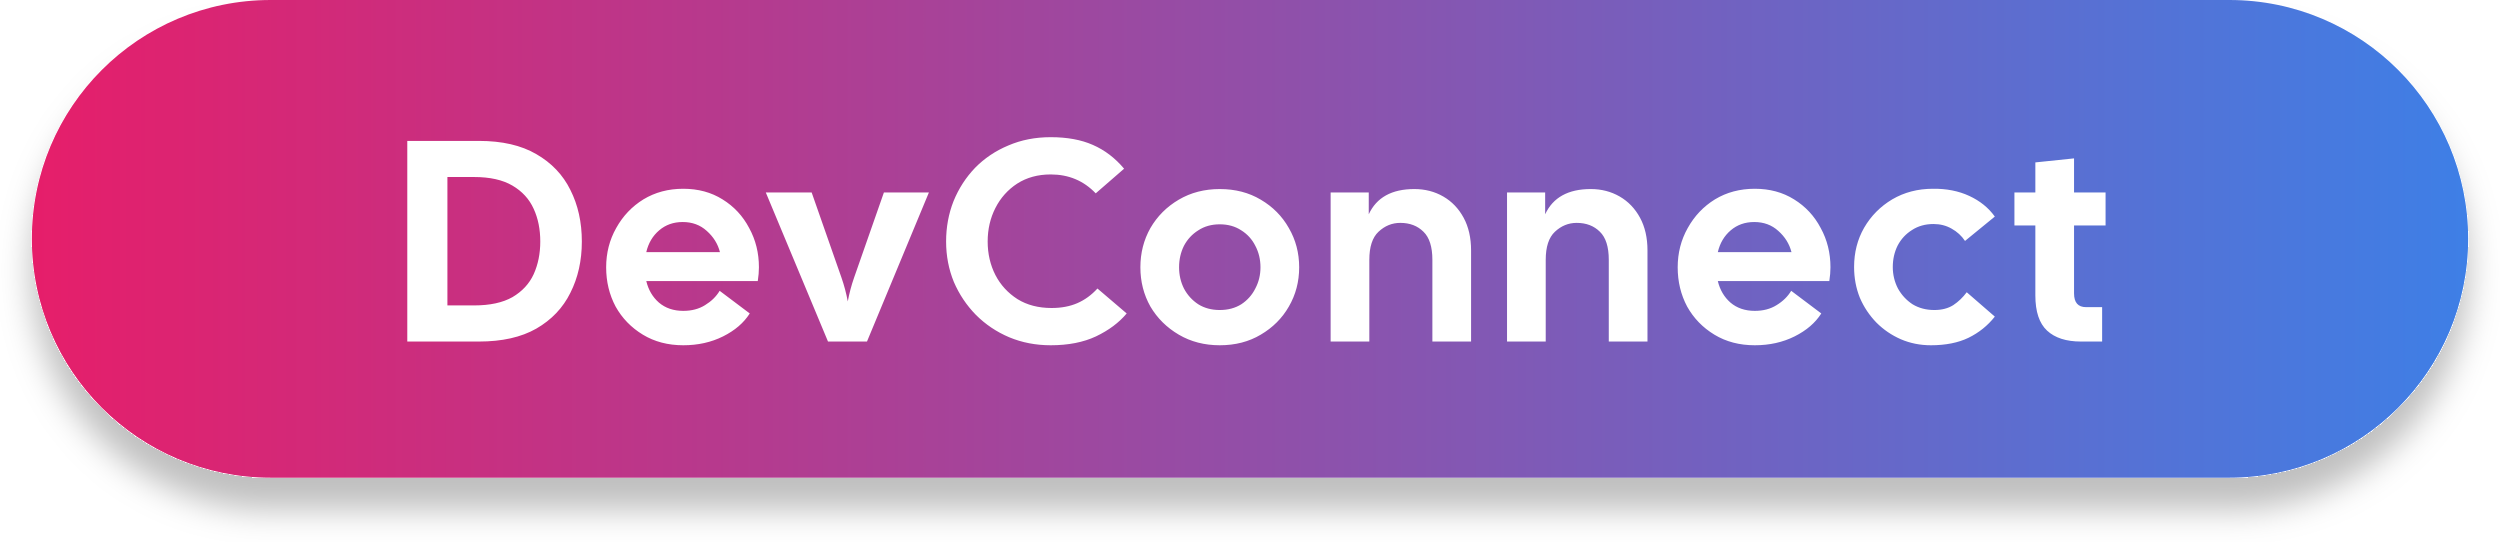
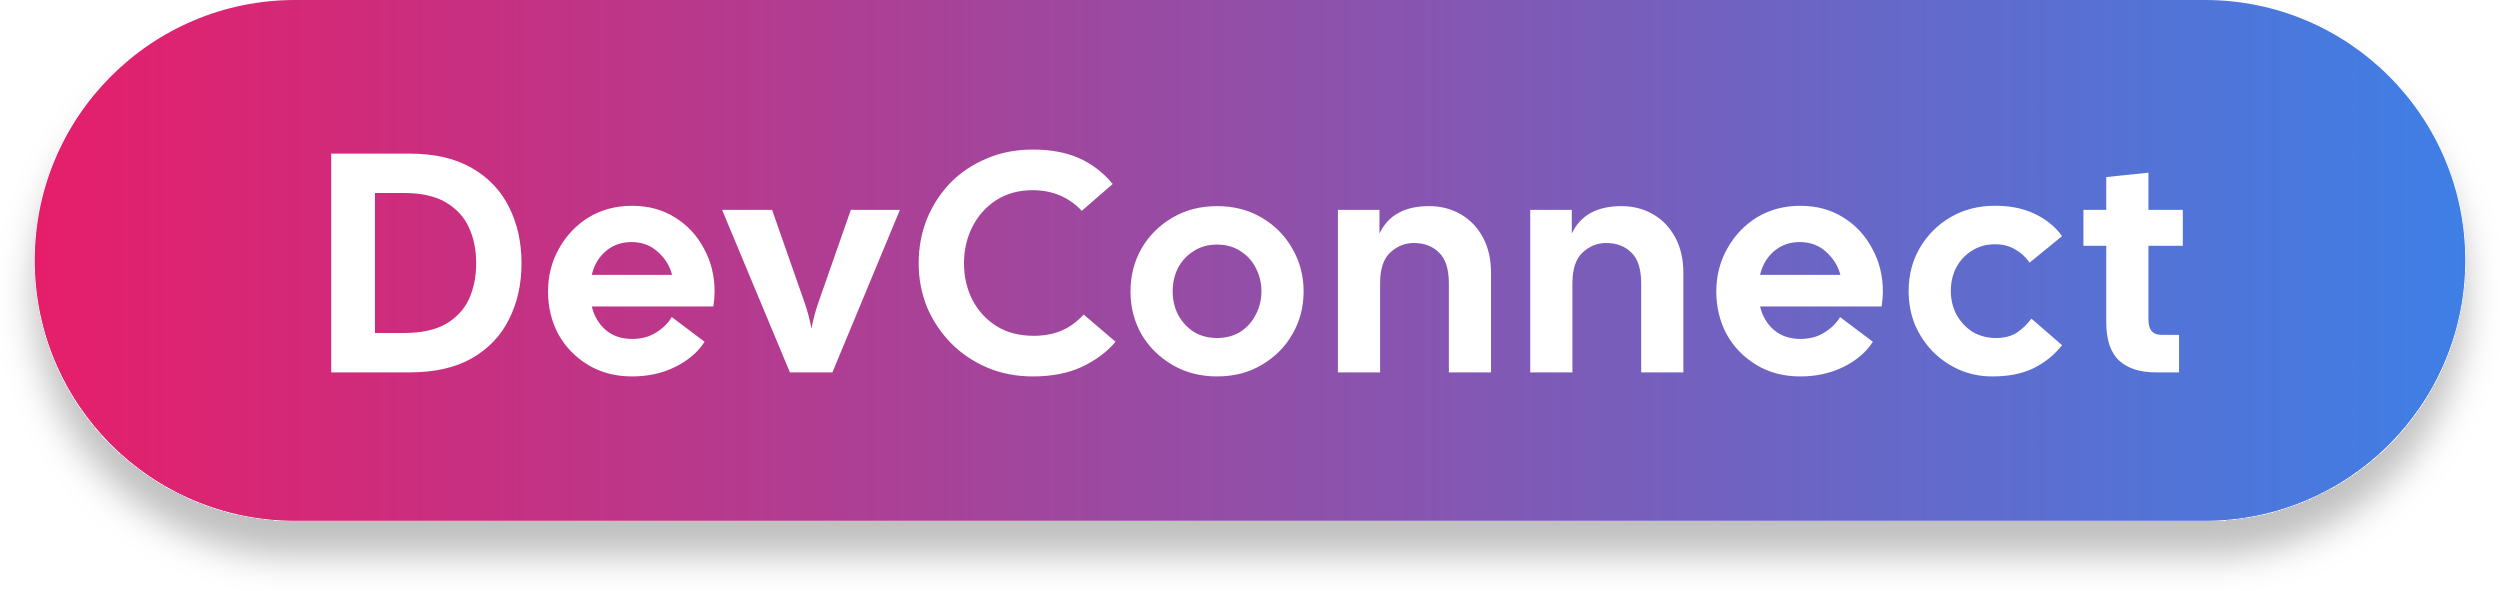
- <svg xmlns="http://www.w3.org/2000/svg" width="314" height="68" viewBox="0 0 314 68" fill="none">
+ <svg xmlns="http://www.w3.org/2000/svg" width="288" height="68" viewBox="0 0 288 68" fill="none">
  <g filter="url(#filter0_d_85_385)">
-     <path d="M4 30C4 13.431 17.431 0 34 0H280C296.569 0 310 13.431 310 30V30C310 46.569 296.569 60 280 60H34C17.431 60 4 46.569 4 30V30Z" fill="url(#paint0_linear_85_385)" />
+     <path d="M4 30C4 13.431 17.431 0 34 0H254C270.569 0 284 13.431 284 30V30C284 46.569 270.569 60 254 60H34C17.431 60 4 46.569 4 30V30Z" fill="url(#paint0_linear_85_385)" />
  </g>
-   <path d="M51.155 42.898V17.698H60.155C63.059 17.698 65.459 18.25 67.355 19.354C69.275 20.457 70.703 21.957 71.639 23.854C72.599 25.75 73.079 27.91 73.079 30.334C73.079 32.733 72.599 34.882 71.639 36.778C70.703 38.673 69.275 40.173 67.355 41.278C65.459 42.358 63.059 42.898 60.155 42.898H51.155ZM59.543 22.233H56.195V38.361H59.543C61.535 38.361 63.143 38.014 64.367 37.318C65.591 36.597 66.479 35.638 67.031 34.438C67.583 33.214 67.859 31.846 67.859 30.334C67.859 28.797 67.583 27.43 67.031 26.23C66.479 25.006 65.591 24.034 64.367 23.314C63.143 22.593 61.535 22.233 59.543 22.233ZM85.817 43.365C83.897 43.365 82.205 42.922 80.741 42.033C79.277 41.145 78.137 39.969 77.321 38.505C76.529 37.017 76.133 35.373 76.133 33.574C76.133 31.773 76.553 30.13 77.393 28.642C78.233 27.13 79.373 25.93 80.813 25.041C82.277 24.154 83.945 23.709 85.817 23.709C87.689 23.709 89.333 24.154 90.749 25.041C92.189 25.93 93.305 27.13 94.097 28.642C94.913 30.13 95.321 31.773 95.321 33.574C95.321 33.837 95.309 34.114 95.285 34.401C95.261 34.69 95.225 34.989 95.177 35.301H81.173C81.437 36.406 81.965 37.306 82.757 38.002C83.573 38.697 84.593 39.045 85.817 39.045C86.873 39.045 87.785 38.806 88.553 38.325C89.345 37.846 89.957 37.245 90.389 36.526L94.169 39.37C93.425 40.545 92.309 41.505 90.821 42.249C89.333 42.993 87.665 43.365 85.817 43.365ZM85.745 27.886C84.593 27.886 83.609 28.233 82.793 28.93C81.977 29.625 81.437 30.538 81.173 31.666H90.425C90.161 30.634 89.609 29.745 88.769 29.002C87.953 28.258 86.945 27.886 85.745 27.886ZM103.997 42.898L96.185 24.177H101.945L105.689 34.87C106.025 35.83 106.289 36.825 106.481 37.858C106.673 36.825 106.937 35.83 107.273 34.87L111.017 24.177H116.669L108.893 42.898H103.997ZM131.971 43.365C130.099 43.365 128.359 43.029 126.751 42.358C125.167 41.685 123.775 40.749 122.575 39.55C121.399 38.349 120.475 36.969 119.803 35.41C119.155 33.825 118.831 32.133 118.831 30.334C118.831 28.534 119.143 26.841 119.767 25.258C120.415 23.674 121.315 22.282 122.467 21.081C123.643 19.881 125.035 18.945 126.643 18.273C128.251 17.578 130.027 17.23 131.971 17.23C134.035 17.23 135.799 17.553 137.263 18.201C138.751 18.849 140.059 19.846 141.187 21.189L137.623 24.285C136.111 22.701 134.227 21.91 131.971 21.91C130.363 21.91 128.959 22.294 127.759 23.061C126.583 23.829 125.671 24.849 125.023 26.122C124.375 27.393 124.051 28.797 124.051 30.334C124.051 31.869 124.375 33.273 125.023 34.545C125.671 35.794 126.595 36.801 127.795 37.569C128.995 38.313 130.423 38.685 132.079 38.685C133.303 38.685 134.383 38.481 135.319 38.074C136.255 37.666 137.095 37.053 137.839 36.237L141.511 39.37C140.551 40.522 139.267 41.481 137.659 42.249C136.075 42.993 134.179 43.365 131.971 43.365ZM153.204 43.365C151.284 43.365 149.568 42.922 148.056 42.033C146.544 41.145 145.356 39.969 144.492 38.505C143.652 37.017 143.232 35.373 143.232 33.574C143.232 31.773 143.652 30.13 144.492 28.642C145.356 27.154 146.544 25.965 148.056 25.078C149.568 24.189 151.284 23.745 153.204 23.745C155.148 23.745 156.864 24.189 158.352 25.078C159.864 25.965 161.04 27.154 161.88 28.642C162.744 30.13 163.176 31.773 163.176 33.574C163.176 35.373 162.744 37.017 161.88 38.505C161.04 39.969 159.864 41.145 158.352 42.033C156.864 42.922 155.148 43.365 153.204 43.365ZM153.204 38.938C154.236 38.938 155.136 38.697 155.904 38.218C156.672 37.714 157.26 37.053 157.668 36.237C158.1 35.422 158.316 34.533 158.316 33.574C158.316 32.59 158.1 31.689 157.668 30.873C157.26 30.058 156.672 29.41 155.904 28.93C155.136 28.425 154.236 28.174 153.204 28.174C152.172 28.174 151.272 28.425 150.504 28.93C149.736 29.41 149.136 30.058 148.704 30.873C148.296 31.689 148.092 32.59 148.092 33.574C148.092 34.533 148.296 35.422 148.704 36.237C149.136 37.053 149.736 37.714 150.504 38.218C151.272 38.697 152.172 38.938 153.204 38.938ZM167.127 42.898V24.177H171.915V26.913C172.899 24.802 174.807 23.745 177.639 23.745C178.983 23.745 180.195 24.058 181.275 24.681C182.355 25.305 183.207 26.194 183.831 27.346C184.455 28.497 184.767 29.866 184.767 31.45V42.898H179.907V32.638C179.907 31.006 179.535 29.829 178.791 29.11C178.047 28.366 177.075 27.994 175.875 27.994C174.843 27.994 173.931 28.366 173.139 29.11C172.371 29.829 171.987 31.006 171.987 32.638V42.898H167.127ZM189.283 42.898V24.177H194.071V26.913C195.055 24.802 196.963 23.745 199.795 23.745C201.139 23.745 202.351 24.058 203.431 24.681C204.511 25.305 205.363 26.194 205.987 27.346C206.611 28.497 206.923 29.866 206.923 31.45V42.898H202.063V32.638C202.063 31.006 201.691 29.829 200.947 29.11C200.203 28.366 199.231 27.994 198.031 27.994C196.999 27.994 196.087 28.366 195.295 29.11C194.527 29.829 194.143 31.006 194.143 32.638V42.898H189.283ZM220.402 43.365C218.482 43.365 216.79 42.922 215.326 42.033C213.862 41.145 212.722 39.969 211.906 38.505C211.114 37.017 210.718 35.373 210.718 33.574C210.718 31.773 211.138 30.13 211.978 28.642C212.818 27.13 213.958 25.93 215.398 25.041C216.862 24.154 218.53 23.709 220.402 23.709C222.274 23.709 223.918 24.154 225.334 25.041C226.774 25.93 227.89 27.13 228.682 28.642C229.498 30.13 229.906 31.773 229.906 33.574C229.906 33.837 229.894 34.114 229.87 34.401C229.846 34.69 229.81 34.989 229.762 35.301H215.758C216.022 36.406 216.55 37.306 217.342 38.002C218.158 38.697 219.178 39.045 220.402 39.045C221.458 39.045 222.37 38.806 223.138 38.325C223.93 37.846 224.542 37.245 224.974 36.526L228.754 39.37C228.01 40.545 226.894 41.505 225.406 42.249C223.918 42.993 222.25 43.365 220.402 43.365ZM220.33 27.886C219.178 27.886 218.194 28.233 217.378 28.93C216.562 29.625 216.022 30.538 215.758 31.666H225.01C224.746 30.634 224.194 29.745 223.354 29.002C222.538 28.258 221.53 27.886 220.33 27.886ZM242.522 43.365C241.178 43.365 239.918 43.114 238.742 42.609C237.59 42.105 236.57 41.41 235.682 40.522C234.794 39.609 234.098 38.566 233.594 37.389C233.114 36.19 232.874 34.906 232.874 33.538C232.874 31.713 233.294 30.07 234.134 28.605C234.998 27.117 236.174 25.93 237.662 25.041C239.174 24.154 240.878 23.709 242.774 23.709C244.478 23.686 246.002 23.985 247.346 24.61C248.69 25.233 249.758 26.098 250.55 27.201L246.806 30.262C246.374 29.613 245.81 29.098 245.114 28.713C244.442 28.329 243.686 28.137 242.846 28.137C241.814 28.137 240.914 28.39 240.146 28.893C239.378 29.373 238.778 30.021 238.346 30.837C237.938 31.654 237.734 32.553 237.734 33.538C237.734 34.498 237.95 35.398 238.382 36.237C238.838 37.053 239.45 37.714 240.218 38.218C241.01 38.697 241.922 38.938 242.954 38.938C243.89 38.938 244.682 38.733 245.33 38.325C245.978 37.894 246.542 37.353 247.022 36.706L250.55 39.766C249.662 40.894 248.558 41.782 247.238 42.429C245.942 43.053 244.37 43.365 242.522 43.365ZM261.364 42.898C259.516 42.898 258.1 42.441 257.116 41.529C256.132 40.617 255.64 39.142 255.64 37.102V28.317H253.012V24.177H255.64V20.398L260.5 19.893V24.177H264.46V28.317H260.5V36.849C260.5 38.002 261.004 38.578 262.012 38.578H264.028V42.898H261.364Z" fill="url(#paint1_linear_85_385)" />
+   <path d="M38.155 42.898V17.698H47.155C50.059 17.698 52.459 18.25 54.355 19.354C56.275 20.457 57.703 21.957 58.639 23.854C59.599 25.75 60.079 27.91 60.079 30.334C60.079 32.733 59.599 34.882 58.639 36.778C57.703 38.673 56.275 40.173 54.355 41.278C52.459 42.358 50.059 42.898 47.155 42.898H38.155ZM46.543 22.233H43.195V38.361H46.543C48.535 38.361 50.143 38.014 51.367 37.318C52.591 36.597 53.479 35.638 54.031 34.438C54.583 33.214 54.859 31.846 54.859 30.334C54.859 28.797 54.583 27.43 54.031 26.23C53.479 25.006 52.591 24.034 51.367 23.314C50.143 22.593 48.535 22.233 46.543 22.233ZM72.817 43.365C70.897 43.365 69.205 42.922 67.741 42.033C66.277 41.145 65.137 39.969 64.321 38.505C63.529 37.017 63.133 35.373 63.133 33.574C63.133 31.773 63.553 30.13 64.393 28.642C65.233 27.13 66.373 25.93 67.813 25.041C69.277 24.154 70.945 23.709 72.817 23.709C74.689 23.709 76.333 24.154 77.749 25.041C79.189 25.93 80.305 27.13 81.097 28.642C81.913 30.13 82.321 31.773 82.321 33.574C82.321 33.837 82.309 34.114 82.285 34.401C82.261 34.69 82.225 34.989 82.177 35.301H68.173C68.437 36.406 68.965 37.306 69.757 38.002C70.573 38.697 71.593 39.045 72.817 39.045C73.873 39.045 74.785 38.806 75.553 38.325C76.345 37.846 76.957 37.245 77.389 36.526L81.169 39.37C80.425 40.545 79.309 41.505 77.821 42.249C76.333 42.993 74.665 43.365 72.817 43.365ZM72.745 27.886C71.593 27.886 70.609 28.233 69.793 28.93C68.977 29.625 68.437 30.538 68.173 31.666H77.425C77.161 30.634 76.609 29.745 75.769 29.002C74.953 28.258 73.945 27.886 72.745 27.886ZM90.997 42.898L83.185 24.177H88.945L92.689 34.87C93.025 35.83 93.289 36.825 93.481 37.858C93.673 36.825 93.937 35.83 94.273 34.87L98.017 24.177H103.669L95.893 42.898H90.997ZM118.971 43.365C117.099 43.365 115.359 43.029 113.751 42.358C112.167 41.685 110.775 40.749 109.575 39.55C108.399 38.349 107.475 36.969 106.803 35.41C106.155 33.825 105.831 32.133 105.831 30.334C105.831 28.534 106.143 26.841 106.767 25.258C107.415 23.674 108.315 22.282 109.467 21.081C110.643 19.881 112.035 18.945 113.643 18.273C115.251 17.578 117.027 17.23 118.971 17.23C121.035 17.23 122.799 17.553 124.263 18.201C125.751 18.849 127.059 19.846 128.187 21.189L124.623 24.285C123.111 22.701 121.227 21.91 118.971 21.91C117.363 21.91 115.959 22.294 114.759 23.061C113.583 23.829 112.671 24.849 112.023 26.122C111.375 27.393 111.051 28.797 111.051 30.334C111.051 31.869 111.375 33.273 112.023 34.545C112.671 35.794 113.595 36.801 114.795 37.569C115.995 38.313 117.423 38.685 119.079 38.685C120.303 38.685 121.383 38.481 122.319 38.074C123.255 37.666 124.095 37.053 124.839 36.237L128.511 39.37C127.551 40.522 126.267 41.481 124.659 42.249C123.075 42.993 121.179 43.365 118.971 43.365ZM140.204 43.365C138.284 43.365 136.568 42.922 135.056 42.033C133.544 41.145 132.356 39.969 131.492 38.505C130.652 37.017 130.232 35.373 130.232 33.574C130.232 31.773 130.652 30.13 131.492 28.642C132.356 27.154 133.544 25.965 135.056 25.078C136.568 24.189 138.284 23.745 140.204 23.745C142.148 23.745 143.864 24.189 145.352 25.078C146.864 25.965 148.04 27.154 148.88 28.642C149.744 30.13 150.176 31.773 150.176 33.574C150.176 35.373 149.744 37.017 148.88 38.505C148.04 39.969 146.864 41.145 145.352 42.033C143.864 42.922 142.148 43.365 140.204 43.365ZM140.204 38.938C141.236 38.938 142.136 38.697 142.904 38.218C143.672 37.714 144.26 37.053 144.668 36.237C145.1 35.422 145.316 34.533 145.316 33.574C145.316 32.59 145.1 31.689 144.668 30.873C144.26 30.058 143.672 29.41 142.904 28.93C142.136 28.425 141.236 28.174 140.204 28.174C139.172 28.174 138.272 28.425 137.504 28.93C136.736 29.41 136.136 30.058 135.704 30.873C135.296 31.689 135.092 32.59 135.092 33.574C135.092 34.533 135.296 35.422 135.704 36.237C136.136 37.053 136.736 37.714 137.504 38.218C138.272 38.697 139.172 38.938 140.204 38.938ZM154.127 42.898V24.177H158.915V26.913C159.899 24.802 161.807 23.745 164.639 23.745C165.983 23.745 167.195 24.058 168.275 24.681C169.355 25.305 170.207 26.194 170.831 27.346C171.455 28.497 171.767 29.866 171.767 31.45V42.898H166.907V32.638C166.907 31.006 166.535 29.829 165.791 29.11C165.047 28.366 164.075 27.994 162.875 27.994C161.843 27.994 160.931 28.366 160.139 29.11C159.371 29.829 158.987 31.006 158.987 32.638V42.898H154.127ZM176.283 42.898V24.177H181.071V26.913C182.055 24.802 183.963 23.745 186.795 23.745C188.139 23.745 189.351 24.058 190.431 24.681C191.511 25.305 192.363 26.194 192.987 27.346C193.611 28.497 193.923 29.866 193.923 31.45V42.898H189.063V32.638C189.063 31.006 188.691 29.829 187.947 29.11C187.203 28.366 186.231 27.994 185.031 27.994C183.999 27.994 183.087 28.366 182.295 29.11C181.527 29.829 181.143 31.006 181.143 32.638V42.898H176.283ZM207.402 43.365C205.482 43.365 203.79 42.922 202.326 42.033C200.862 41.145 199.722 39.969 198.906 38.505C198.114 37.017 197.718 35.373 197.718 33.574C197.718 31.773 198.138 30.13 198.978 28.642C199.818 27.13 200.958 25.93 202.398 25.041C203.862 24.154 205.53 23.709 207.402 23.709C209.274 23.709 210.918 24.154 212.334 25.041C213.774 25.93 214.89 27.13 215.682 28.642C216.498 30.13 216.906 31.773 216.906 33.574C216.906 33.837 216.894 34.114 216.87 34.401C216.846 34.69 216.81 34.989 216.762 35.301H202.758C203.022 36.406 203.55 37.306 204.342 38.002C205.158 38.697 206.178 39.045 207.402 39.045C208.458 39.045 209.37 38.806 210.138 38.325C210.93 37.846 211.542 37.245 211.974 36.526L215.754 39.37C215.01 40.545 213.894 41.505 212.406 42.249C210.918 42.993 209.25 43.365 207.402 43.365ZM207.33 27.886C206.178 27.886 205.194 28.233 204.378 28.93C203.562 29.625 203.022 30.538 202.758 31.666H212.01C211.746 30.634 211.194 29.745 210.354 29.002C209.538 28.258 208.53 27.886 207.33 27.886ZM229.522 43.365C228.178 43.365 226.918 43.114 225.742 42.609C224.59 42.105 223.57 41.41 222.682 40.522C221.794 39.609 221.098 38.566 220.594 37.389C220.114 36.19 219.874 34.906 219.874 33.538C219.874 31.713 220.294 30.07 221.134 28.605C221.998 27.117 223.174 25.93 224.662 25.041C226.174 24.154 227.878 23.709 229.774 23.709C231.478 23.686 233.002 23.985 234.346 24.61C235.69 25.233 236.758 26.098 237.55 27.201L233.806 30.262C233.374 29.613 232.81 29.098 232.114 28.713C231.442 28.329 230.686 28.137 229.846 28.137C228.814 28.137 227.914 28.39 227.146 28.893C226.378 29.373 225.778 30.021 225.346 30.837C224.938 31.654 224.734 32.553 224.734 33.538C224.734 34.498 224.95 35.398 225.382 36.237C225.838 37.053 226.45 37.714 227.218 38.218C228.01 38.697 228.922 38.938 229.954 38.938C230.89 38.938 231.682 38.733 232.33 38.325C232.978 37.894 233.542 37.353 234.022 36.706L237.55 39.766C236.662 40.894 235.558 41.782 234.238 42.429C232.942 43.053 231.37 43.365 229.522 43.365ZM248.364 42.898C246.516 42.898 245.1 42.441 244.116 41.529C243.132 40.617 242.64 39.142 242.64 37.102V28.317H240.012V24.177H242.64V20.398L247.5 19.893V24.177H251.46V28.317H247.5V36.849C247.5 38.002 248.004 38.578 249.012 38.578H251.028V42.898H248.364Z" fill="url(#paint1_linear_85_385)" />
  <defs>
-     <filter id="filter0_d_85_385" x="0" y="0" width="314" height="68" filterUnits="userSpaceOnUse" color-interpolation-filters="sRGB">
+     <filter id="filter0_d_85_385" x="0" y="0" width="288" height="68" filterUnits="userSpaceOnUse" color-interpolation-filters="sRGB">
      <feFlood flood-opacity="0" result="BackgroundImageFix" />
      <feColorMatrix in="SourceAlpha" type="matrix" values="0 0 0 0 0 0 0 0 0 0 0 0 0 0 0 0 0 0 127 0" result="hardAlpha" />
      <feOffset dy="4" />
      <feGaussianBlur stdDeviation="2" />
      <feComposite in2="hardAlpha" operator="out" />
      <feColorMatrix type="matrix" values="0 0 0 0 0 0 0 0 0 0 0 0 0 0 0 0 0 0 0.25 0" />
      <feBlend mode="normal" in2="BackgroundImageFix" result="effect1_dropShadow_85_385" />
      <feBlend mode="normal" in="SourceGraphic" in2="effect1_dropShadow_85_385" result="shape" />
    </filter>
-     <linearGradient id="paint0_linear_85_385" x1="4" y1="30" x2="310" y2="30" gradientUnits="userSpaceOnUse">
+     <linearGradient id="paint0_linear_85_385" x1="4" y1="30" x2="284" y2="30" gradientUnits="userSpaceOnUse">
      <stop stop-color="#E61E6A" />
      <stop offset="1" stop-color="#3E7FE6" />
    </linearGradient>
-     <linearGradient id="paint1_linear_85_385" x1="34.435" y1="30" x2="279.565" y2="30" gradientUnits="userSpaceOnUse">
+     <linearGradient id="paint1_linear_85_385" x1="31.849" y1="30" x2="256.151" y2="30" gradientUnits="userSpaceOnUse">
      <stop stop-color="white" />
    </linearGradient>
  </defs>
</svg>
